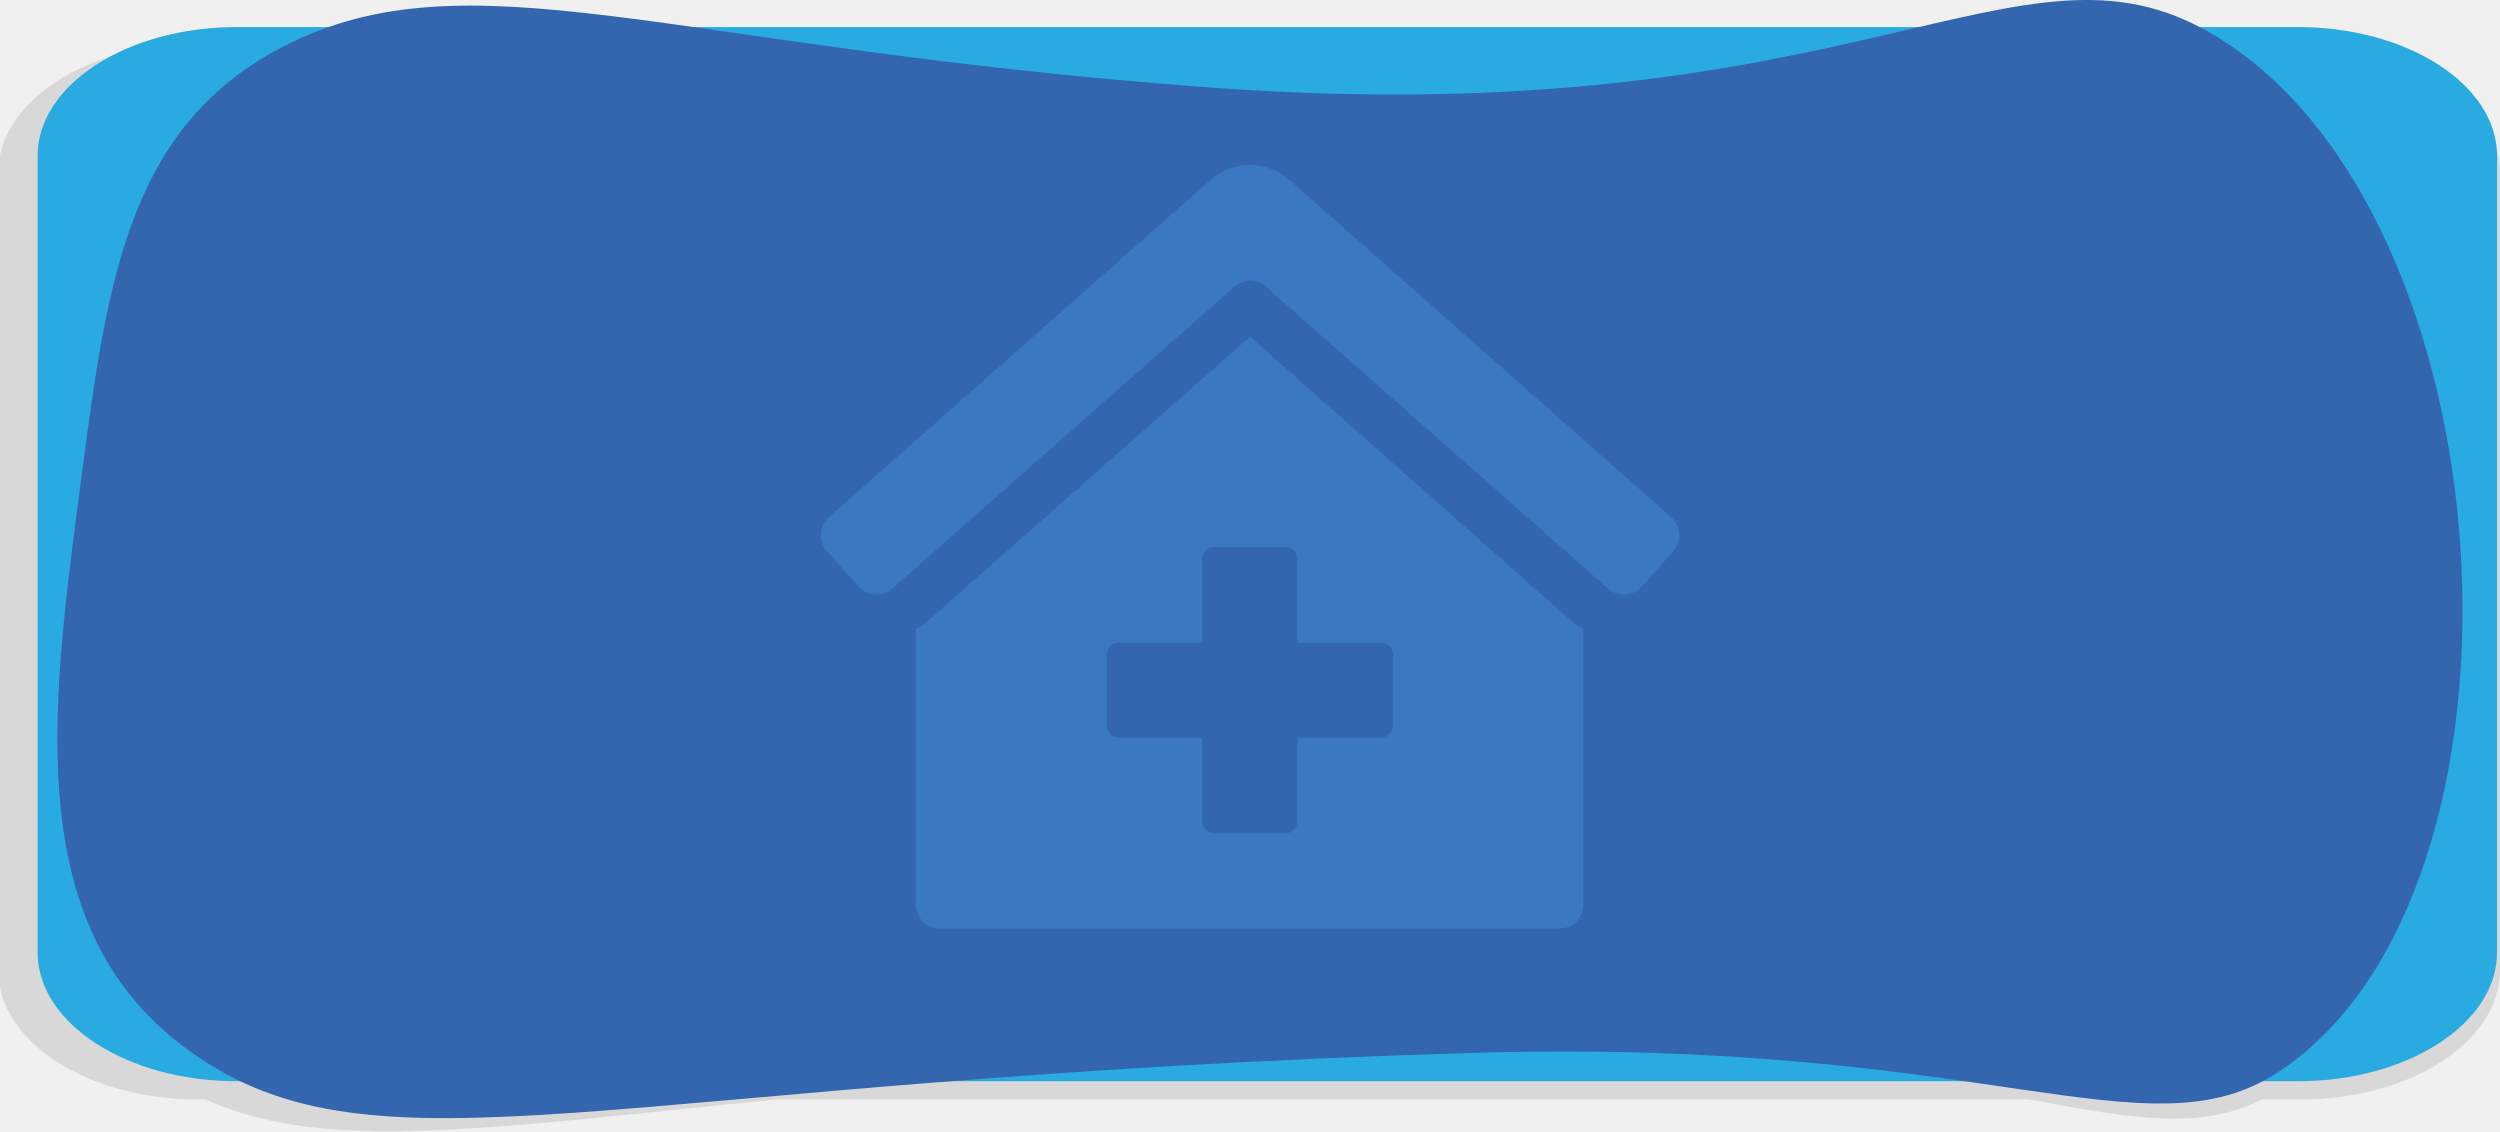
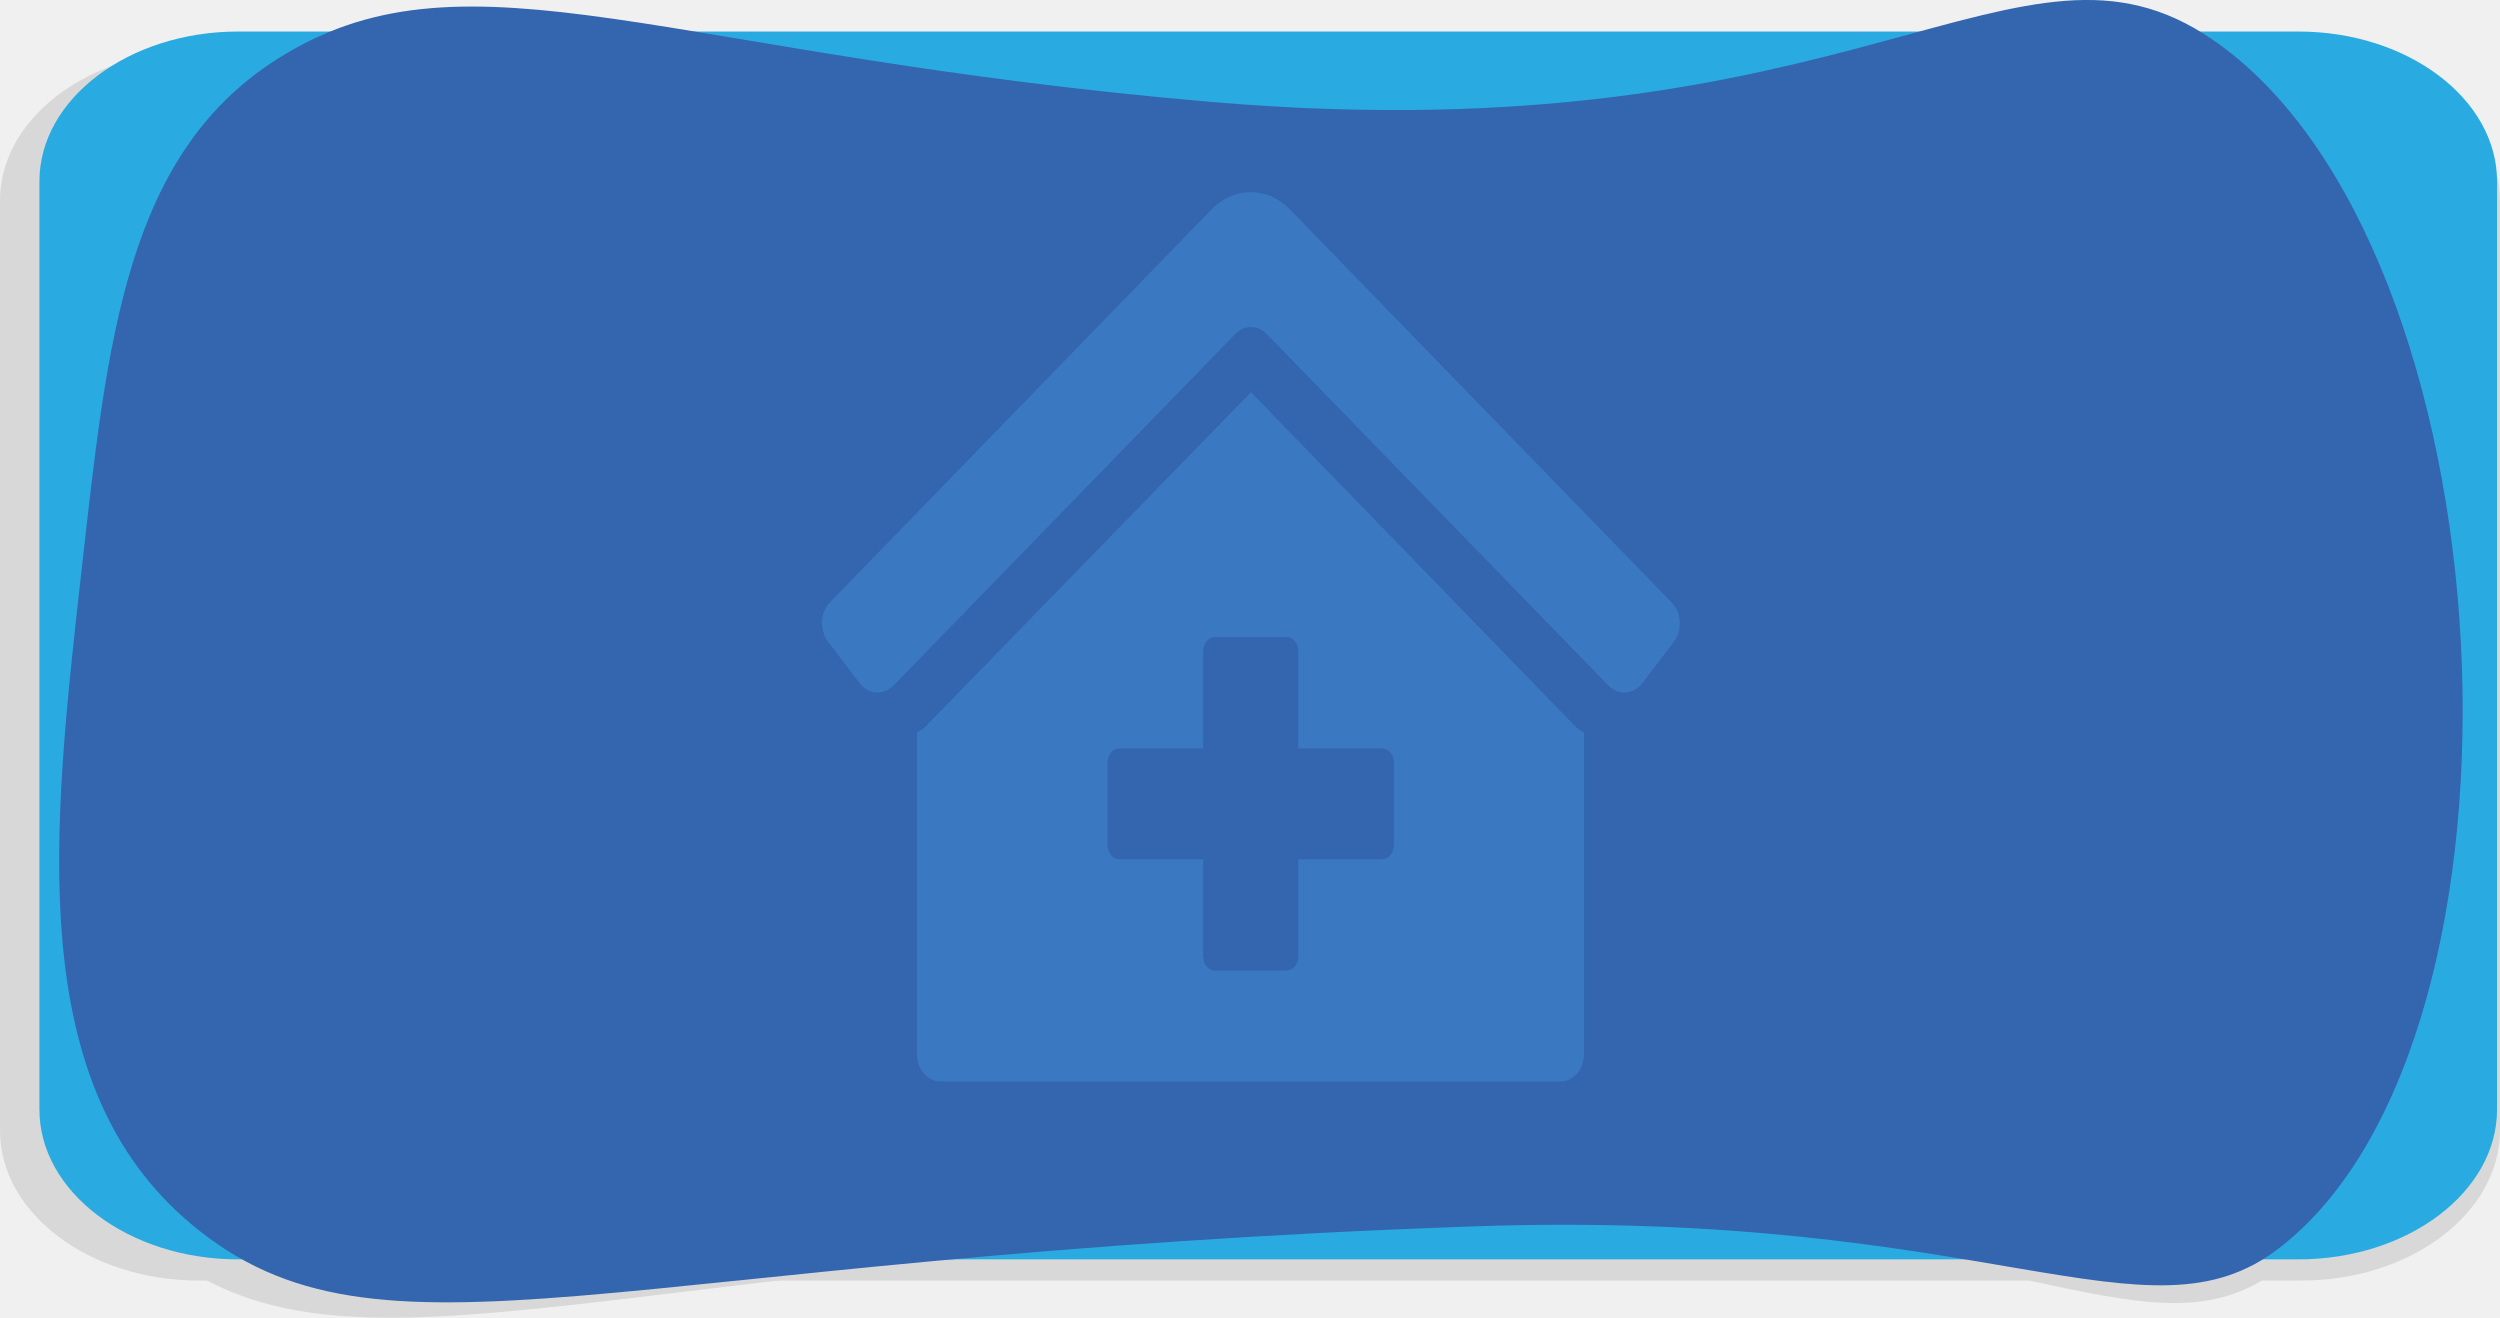
- <svg xmlns="http://www.w3.org/2000/svg" version="1.1" id="Capa_1" x="0px" y="0px" viewBox="0 0 591 267.4" style="enable-background:new 0 0 591 267.4;" xml:space="preserve">
+ <svg xmlns="http://www.w3.org/2000/svg" version="1.1" id="Capa_1" x="0px" y="0px" viewBox="0 0 507.4 267.4" style="enable-background:new 0 0 507.4 267.4;" xml:space="preserve">
  <style type="text/css">
	.st0{fill:#D8D8D8;}
	.st1{fill:#29ABE2;}
	.st2{fill:#3366AF;}
	.st3{display:none;}
	.st4{display:inline;fill:#FFFFFF;}
	.st5{font-family:'ArialMT';}
	.st6{font-size:35px;}
	.st7{display:inline;fill:none;}
	.st8{font-size:12px;}
	.st9{fill:#3A78C1;}
</style>
  <g id="Sombra_1_">
    <g>
-       <path class="st0" d="M544,259.9H46.6c-25.9,0-47-13.7-47-30.4V40.7c0-16.7,21.1-30.4,47-30.4H544c25.9,0,47,13.7,47,30.4v188.7    C591,246.2,569.9,259.9,544,259.9z" />
-       <path class="st0" d="M538.7,257.6c65.7-42.7,56.1-204-16.2-245.7c-46.7-27-84.5,24-240.7,12.7C150.7,15.2,103.3-7.8,58.6,15    C20.1,34.5,15.9,73.4,9.7,120.3C2.6,172.9-4.2,224.4,36.3,252.9c45.5,32,103.6,2.1,312.2-4C472.5,245.2,506.8,278.3,538.7,257.6z" />
+       <path class="st0" d="M467.1,259.9H40.3C18.1,259.9,0,246.2,0,229.5V40.7C0,24,18.1,10.3,40.3,10.3h426.8    c22.2,0,40.3,13.7,40.3,30.4v188.7C507.4,246.2,489.3,259.9,467.1,259.9z" />
+       <path class="st0" d="M462.5,257.6c56.4-42.7,48.1-204-13.9-245.7c-40.1-27-72.5,24-206.5,12.7C129.6,15.2,89-7.8,50.6,15    c-33,19.5-36.6,58.4-42,105.3C2.6,172.9-3.3,224.4,31.5,252.9c39,32,88.9,2.1,267.9-4C405.7,245.2,435.2,278.3,462.5,257.6z" />
    </g>
  </g>
  <g id="Hat">
-     <path class="st1" d="M543.3,255.6H55.9c-25.9,0-47-13.7-47-30.4V36.8c0-16.7,21.1-30.4,47-30.4h487.4c25.9,0,47,13.7,47,30.4v188.4   C590.3,241.9,569.2,255.6,543.3,255.6z" />
-     <path class="st2" d="M538.8,253.3C603.3,210.6,594,49.6,522.9,8C477-19,439.8,31.9,286.3,20.7c-128.8-9.4-175.5-32.4-219.5-9.6   C29.1,30.5,25,69.4,18.8,116.2c-6.9,52.6-13.6,104,26.2,132.4c44.6,31.9,98.4,6.4,303.4,0.3C470.4,245.3,507.5,274,538.8,253.3z" />
+     <path class="st1" d="M466.5,255.6H48.3C26.1,255.6,8,241.9,8,225.2V36.8C8,20.1,26.1,6.4,48.3,6.4h418.2   c22.2,0,40.3,13.7,40.3,30.4v188.4C506.8,241.9,488.7,255.6,466.5,255.6z" />
+     <path class="st2" d="M462.6,253.3C518,210.6,510,49.6,449,8c-39.4-27-71.3,23.9-203,12.7C135.5,11.3,95.4-11.7,57.7,11.1   C25.3,30.5,21.8,69.4,16.5,116.2c-5.9,52.6-11.7,104,22.5,132.4c38.3,31.9,84.4,6.4,260.3,0.3C403.9,245.3,435.8,274,462.6,253.3z" />
  </g>
  <g id="Capa_2_1_" class="st3">
-     <text transform="matrix(1 0 0 1 154.0785 43.5566)" class="st4 st5 st6">Consulta Medica Domiciliara</text>
-     <rect x="181" y="76.3" class="st7" width="361.1" height="183.3" />
-     <text transform="matrix(1 0 0 1 181.0175 84.8544)" class="st4 st5 st8">Lorem ipsum dolor sit amet, consectetuer adipiscing elit, sed diam </text>
-     <text transform="matrix(1 0 0 1 181.0175 99.2544)" class="st4 st5 st8">nonummy nibh euismod tincidunt ut laoreet dolore magna aliquam erat </text>
-     <text transform="matrix(1 0 0 1 181.0175 113.6544)" class="st4 st5 st8">volutpat. Ut wisi enim ad minim veniam, quis nostrud exerci tation </text>
-     <text transform="matrix(1 0 0 1 181.0175 128.0544)" class="st4 st5 st8">ullamcorper suscipit lobortis nisl vulputate velit esse molestie </text>
-     <text transform="matrix(1 0 0 1 181.0175 142.4543)" class="st4 st5 st8">consequat, vel illum dolore eu feugiat nulla facilisis at vero eros et </text>
-     <text transform="matrix(1 0 0 1 181.0175 156.8544)" class="st4 st5 st8">accumsan et iusto odio dignissim qui blvandit pra</text>
-     <text transform="matrix(1 0 0 1 181.0175 185.6544)" class="st4 st5 st8">esent luptatum zzril delenit augue duis dolore te feugait nulla facilisi.</text>
-     <text transform="matrix(1 0 0 1 181.0175 200.0544)" class="st4 st5 st8">Lorem ipsum dolor sit amet, cons ectetuer adipiscing elit, sed diam </text>
-     <text transform="matrix(1 0 0 1 181.0175 214.4543)" class="st4 st5 st8">nonummy nibh euismod tincidunt ut laoreet dolore magna aliquam erat </text>
-     <text transform="matrix(1 0 0 1 181.0175 228.8544)" class="st4 st5 st8">volutpat. Ut wisi enim ad minim veniam, quis nostrud exerci tation </text>
-     <text transform="matrix(1 0 0 1 181.0175 243.2544)" class="st4 st5 st8">ullamcorper suscipit lobortis nisl ut aliq</text>
+     <text transform="matrix(1 0 0 1 112.4785 43.5566)" class="st4 st5 st6">Consulta Medica Domiciliara</text>
+     <rect x="139.4" y="76.3" class="st7" width="361.1" height="183.3" />
+     <text transform="matrix(1 0 0 1 139.4175 84.8544)" class="st4 st5 st8">Lorem ipsum dolor sit amet, consectetuer adipiscing elit, sed diam </text>
+     <text transform="matrix(1 0 0 1 139.4175 99.2544)" class="st4 st5 st8">nonummy nibh euismod tincidunt ut laoreet dolore magna aliquam erat </text>
+     <text transform="matrix(1 0 0 1 139.4175 113.6544)" class="st4 st5 st8">volutpat. Ut wisi enim ad minim veniam, quis nostrud exerci tation </text>
+     <text transform="matrix(1 0 0 1 139.4175 128.0544)" class="st4 st5 st8">ullamcorper suscipit lobortis nisl vulputate velit esse molestie </text>
+     <text transform="matrix(1 0 0 1 139.4175 142.4543)" class="st4 st5 st8">consequat, vel illum dolore eu feugiat nulla facilisis at vero eros et </text>
+     <text transform="matrix(1 0 0 1 139.4175 156.8544)" class="st4 st5 st8">accumsan et iusto odio dignissim qui blvandit pra</text>
+     <text transform="matrix(1 0 0 1 139.4175 185.6544)" class="st4 st5 st8">esent luptatum zzril delenit augue duis dolore te feugait nulla facilisi.</text>
+     <text transform="matrix(1 0 0 1 139.4175 200.0544)" class="st4 st5 st8">Lorem ipsum dolor sit amet, cons ectetuer adipiscing elit, sed diam </text>
+     <text transform="matrix(1 0 0 1 139.4175 214.4543)" class="st4 st5 st8">nonummy nibh euismod tincidunt ut laoreet dolore magna aliquam erat </text>
+     <text transform="matrix(1 0 0 1 139.4175 228.8544)" class="st4 st5 st8">volutpat. Ut wisi enim ad minim veniam, quis nostrud exerci tation </text>
+     <text transform="matrix(1 0 0 1 139.4175 243.2544)" class="st4 st5 st8">ullamcorper suscipit lobortis nisl ut aliq</text>
  </g>
-   <path class="st9" d="M295.5,79.6l-77,67.9c-0.6,0.6-1.3,0.7-2,1.2v65.2c0,3.1,2.5,5.6,5.6,5.6h146.6c3.1,0,5.6-2.5,5.6-5.6v-65.2  c-0.6-0.4-1.3-0.6-1.9-1.1L295.5,79.6z M329.3,171.6c0,1.5-1.3,2.8-2.8,2.8h-19.8v19.8c0,1.5-1.3,2.8-2.8,2.8h-16.9  c-1.5,0-2.8-1.3-2.8-2.8v-19.8h-19.8c-1.5,0-2.8-1.3-2.8-2.8v-16.9c0-1.5,1.3-2.8,2.8-2.8h19.8v-19.8c0-1.5,1.3-2.8,2.8-2.8h16.9  c1.5,0,2.8,1.3,2.8,2.8v19.8h19.8c1.5,0,2.8,1.3,2.8,2.8V171.6z M395.1,122.3l-90.2-79.7c-5.4-4.8-13.5-4.8-18.8,0l-90.2,79.7  c-2.3,2.1-2.5,5.6-0.4,8l0,0l7.5,8.4c2.1,2.3,5.6,2.5,8,0.4l0,0l80.8-71.3c2.1-1.9,5.3-1.9,7.5,0l80.8,71.3c2.3,2.1,5.9,1.9,8-0.4  l0,0l7.5-8.4C397.6,127.9,397.4,124.4,395.1,122.3z" />
+   <path class="st9" d="M253.9,79.6l-66.1,67.9c-0.5,0.6-1.1,0.7-1.7,1.2v65.2c0,3.1,2.1,5.6,4.8,5.6h125.8c2.7,0,4.8-2.5,4.8-5.6  v-65.2c-0.5-0.4-1.1-0.6-1.6-1.1L253.9,79.6z M282.9,171.6c0,1.5-1.1,2.8-2.4,2.8h-17v19.8c0,1.5-1.1,2.8-2.4,2.8h-14.5  c-1.3,0-2.4-1.3-2.4-2.8v-19.8h-17c-1.3,0-2.4-1.3-2.4-2.8v-16.9c0-1.5,1.1-2.8,2.4-2.8h17v-19.8c0-1.5,1.1-2.8,2.4-2.8h14.5  c1.3,0,2.4,1.3,2.4,2.8v19.8h17c1.3,0,2.4,1.3,2.4,2.8V171.6z M339.3,122.3l-77.4-79.7c-4.6-4.8-11.6-4.8-16.1,0l-77.4,79.7  c-2,2.1-2.1,5.6-0.3,8l0,0l6.4,8.4c1.8,2.3,4.8,2.5,6.9,0.4l0,0l69.3-71.3c1.8-1.9,4.5-1.9,6.4,0l69.3,71.3c2,2.1,5.1,1.9,6.9-0.4  l0,0l6.4-8.4C341.5,127.9,341.3,124.4,339.3,122.3z" />
</svg>
